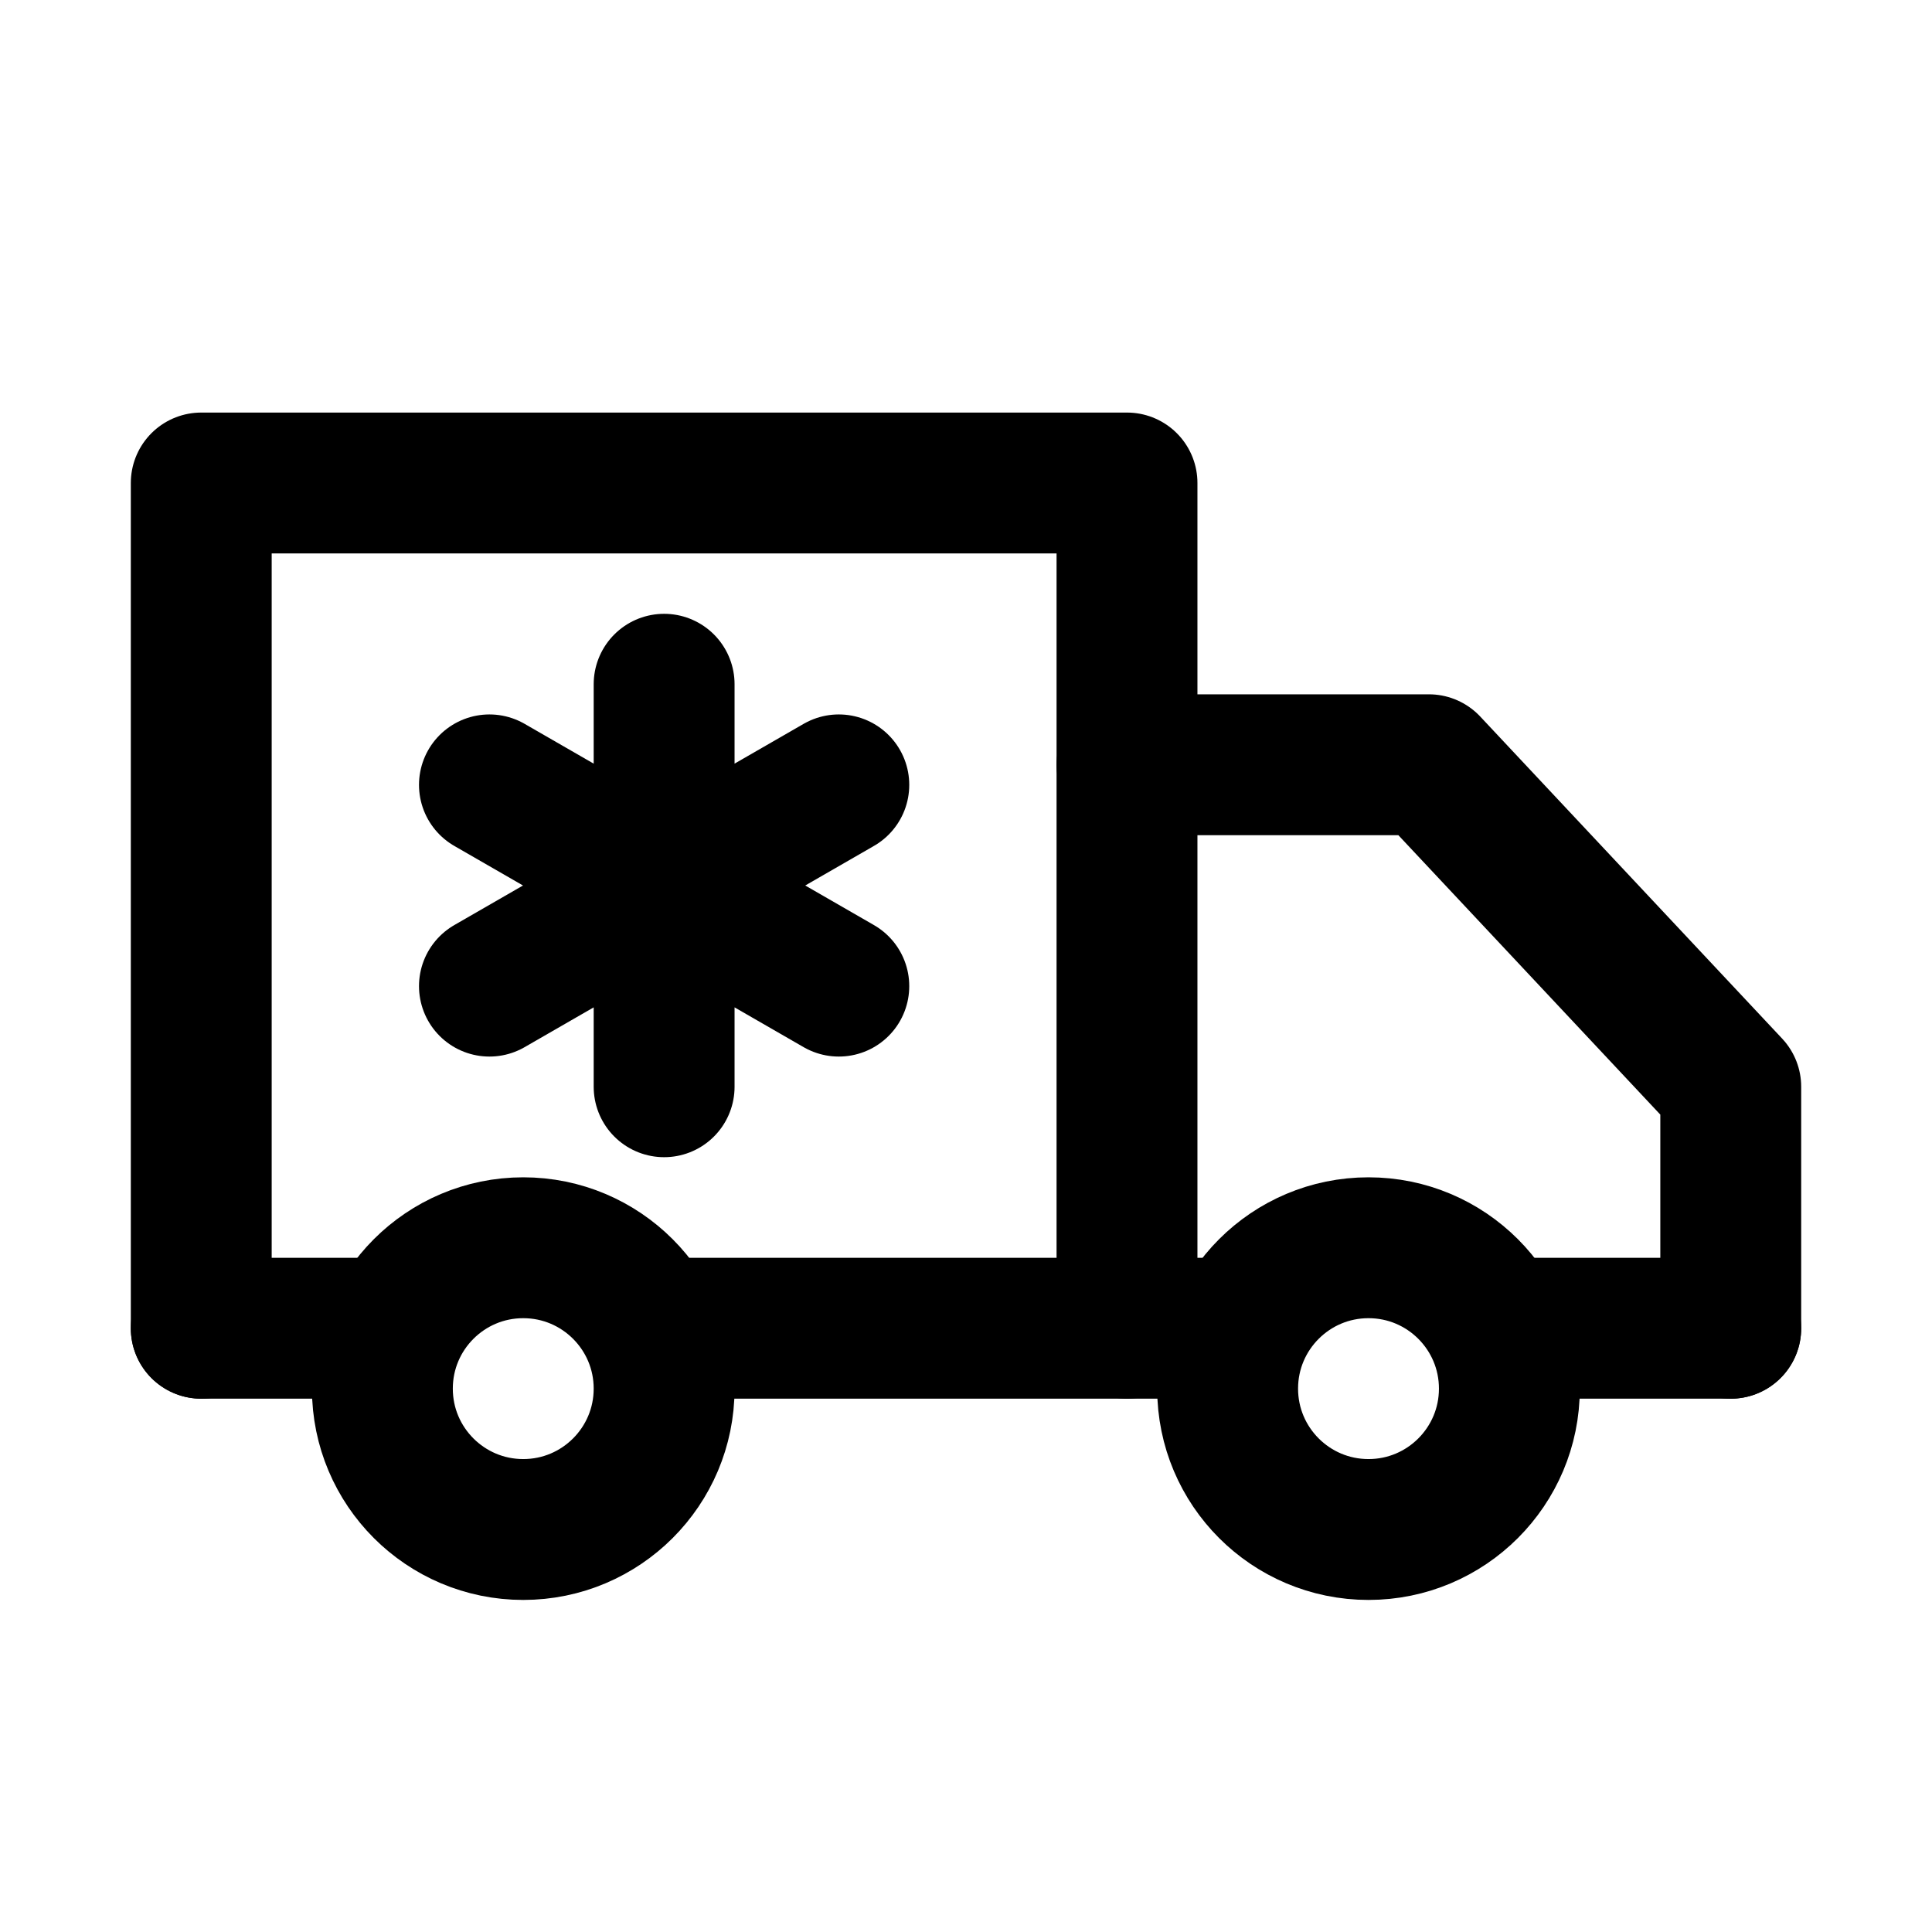
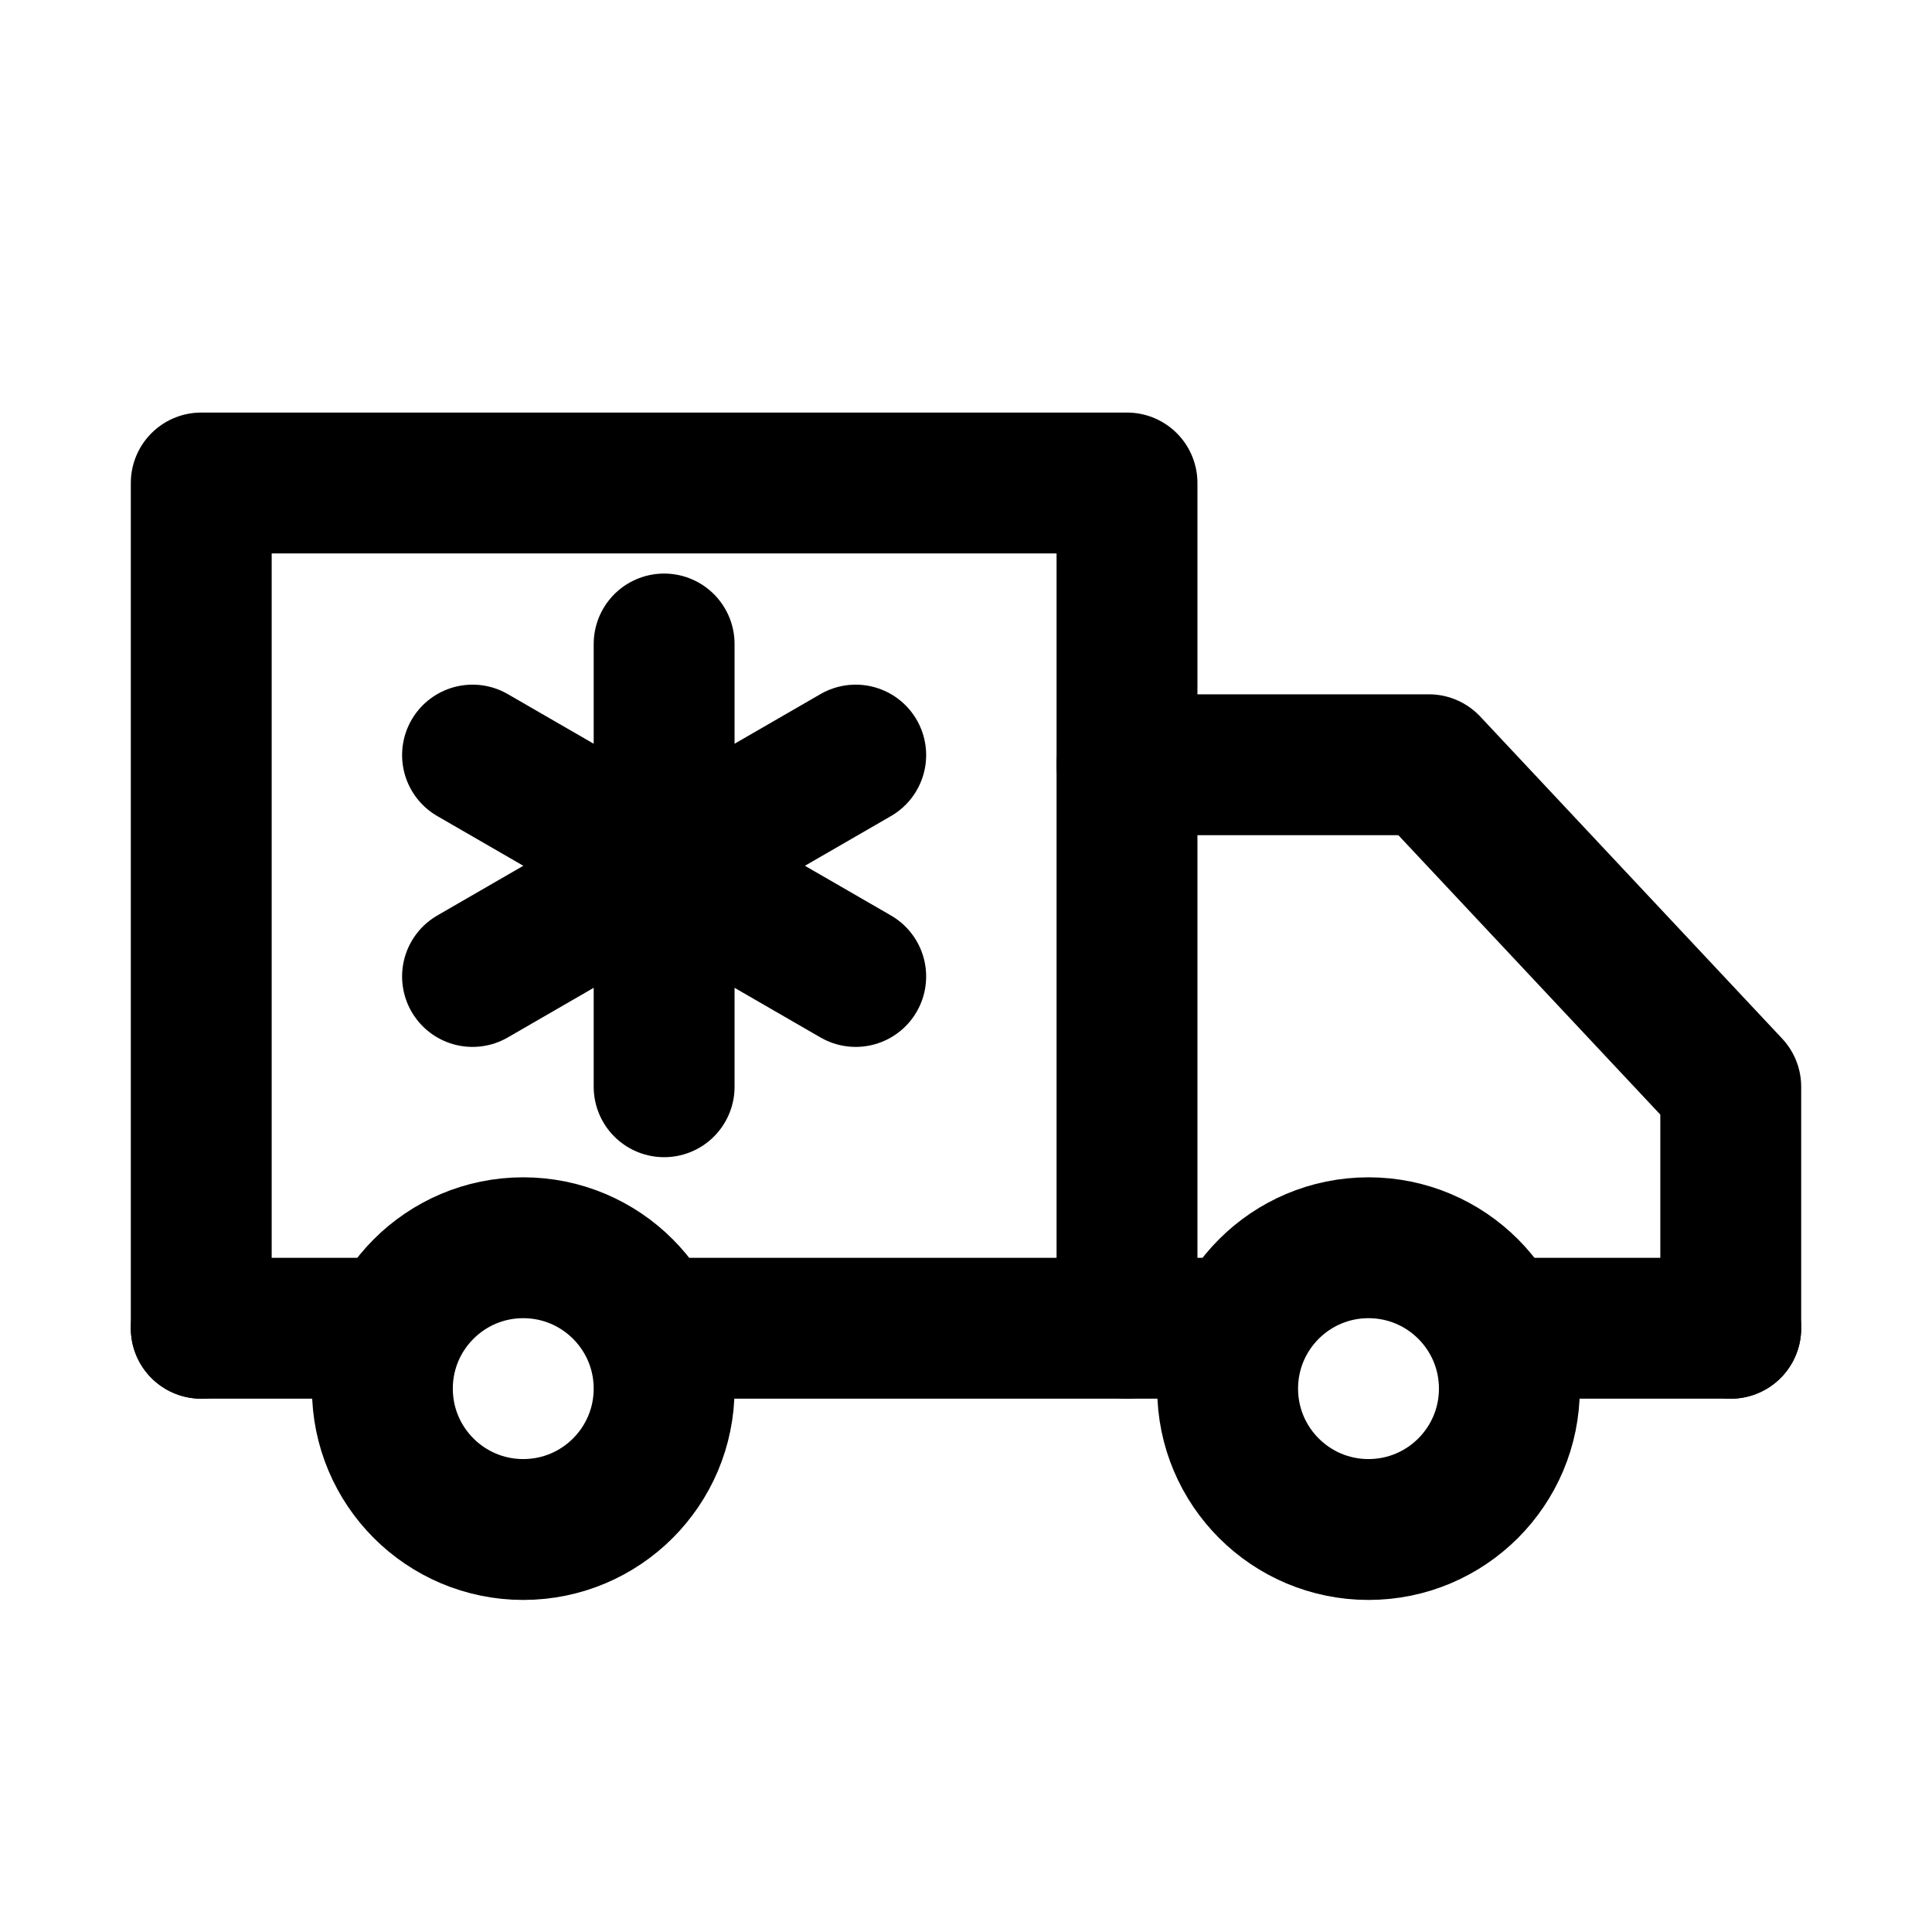
<svg xmlns="http://www.w3.org/2000/svg" viewBox="0 0 24 24" fill="none" stroke="currentColor" stroke-width="1.75" stroke-linecap="round" stroke-linejoin="round">
  <path d="M2.5 16.5V6H14v10.5" />
  <path d="M14 9.5h3.75l3.75 4v3" />
  <path d="M2.5 16.5h2.25M8.25 16.5h7M18.75 16.5h2.75" />
  <circle cx="6.5" cy="17.25" r="1.75" />
  <circle cx="17" cy="17.25" r="1.75" />
-   <path d="M8.25 8.5v5M6.08 9.75l4.34 2.5M6.08 12.25l4.34-2.5" />
+   <path d="M8.25 8v5.5M5.87 9.38l4.76 2.75M5.87 12.13l4.76-2.75" />
</svg>
